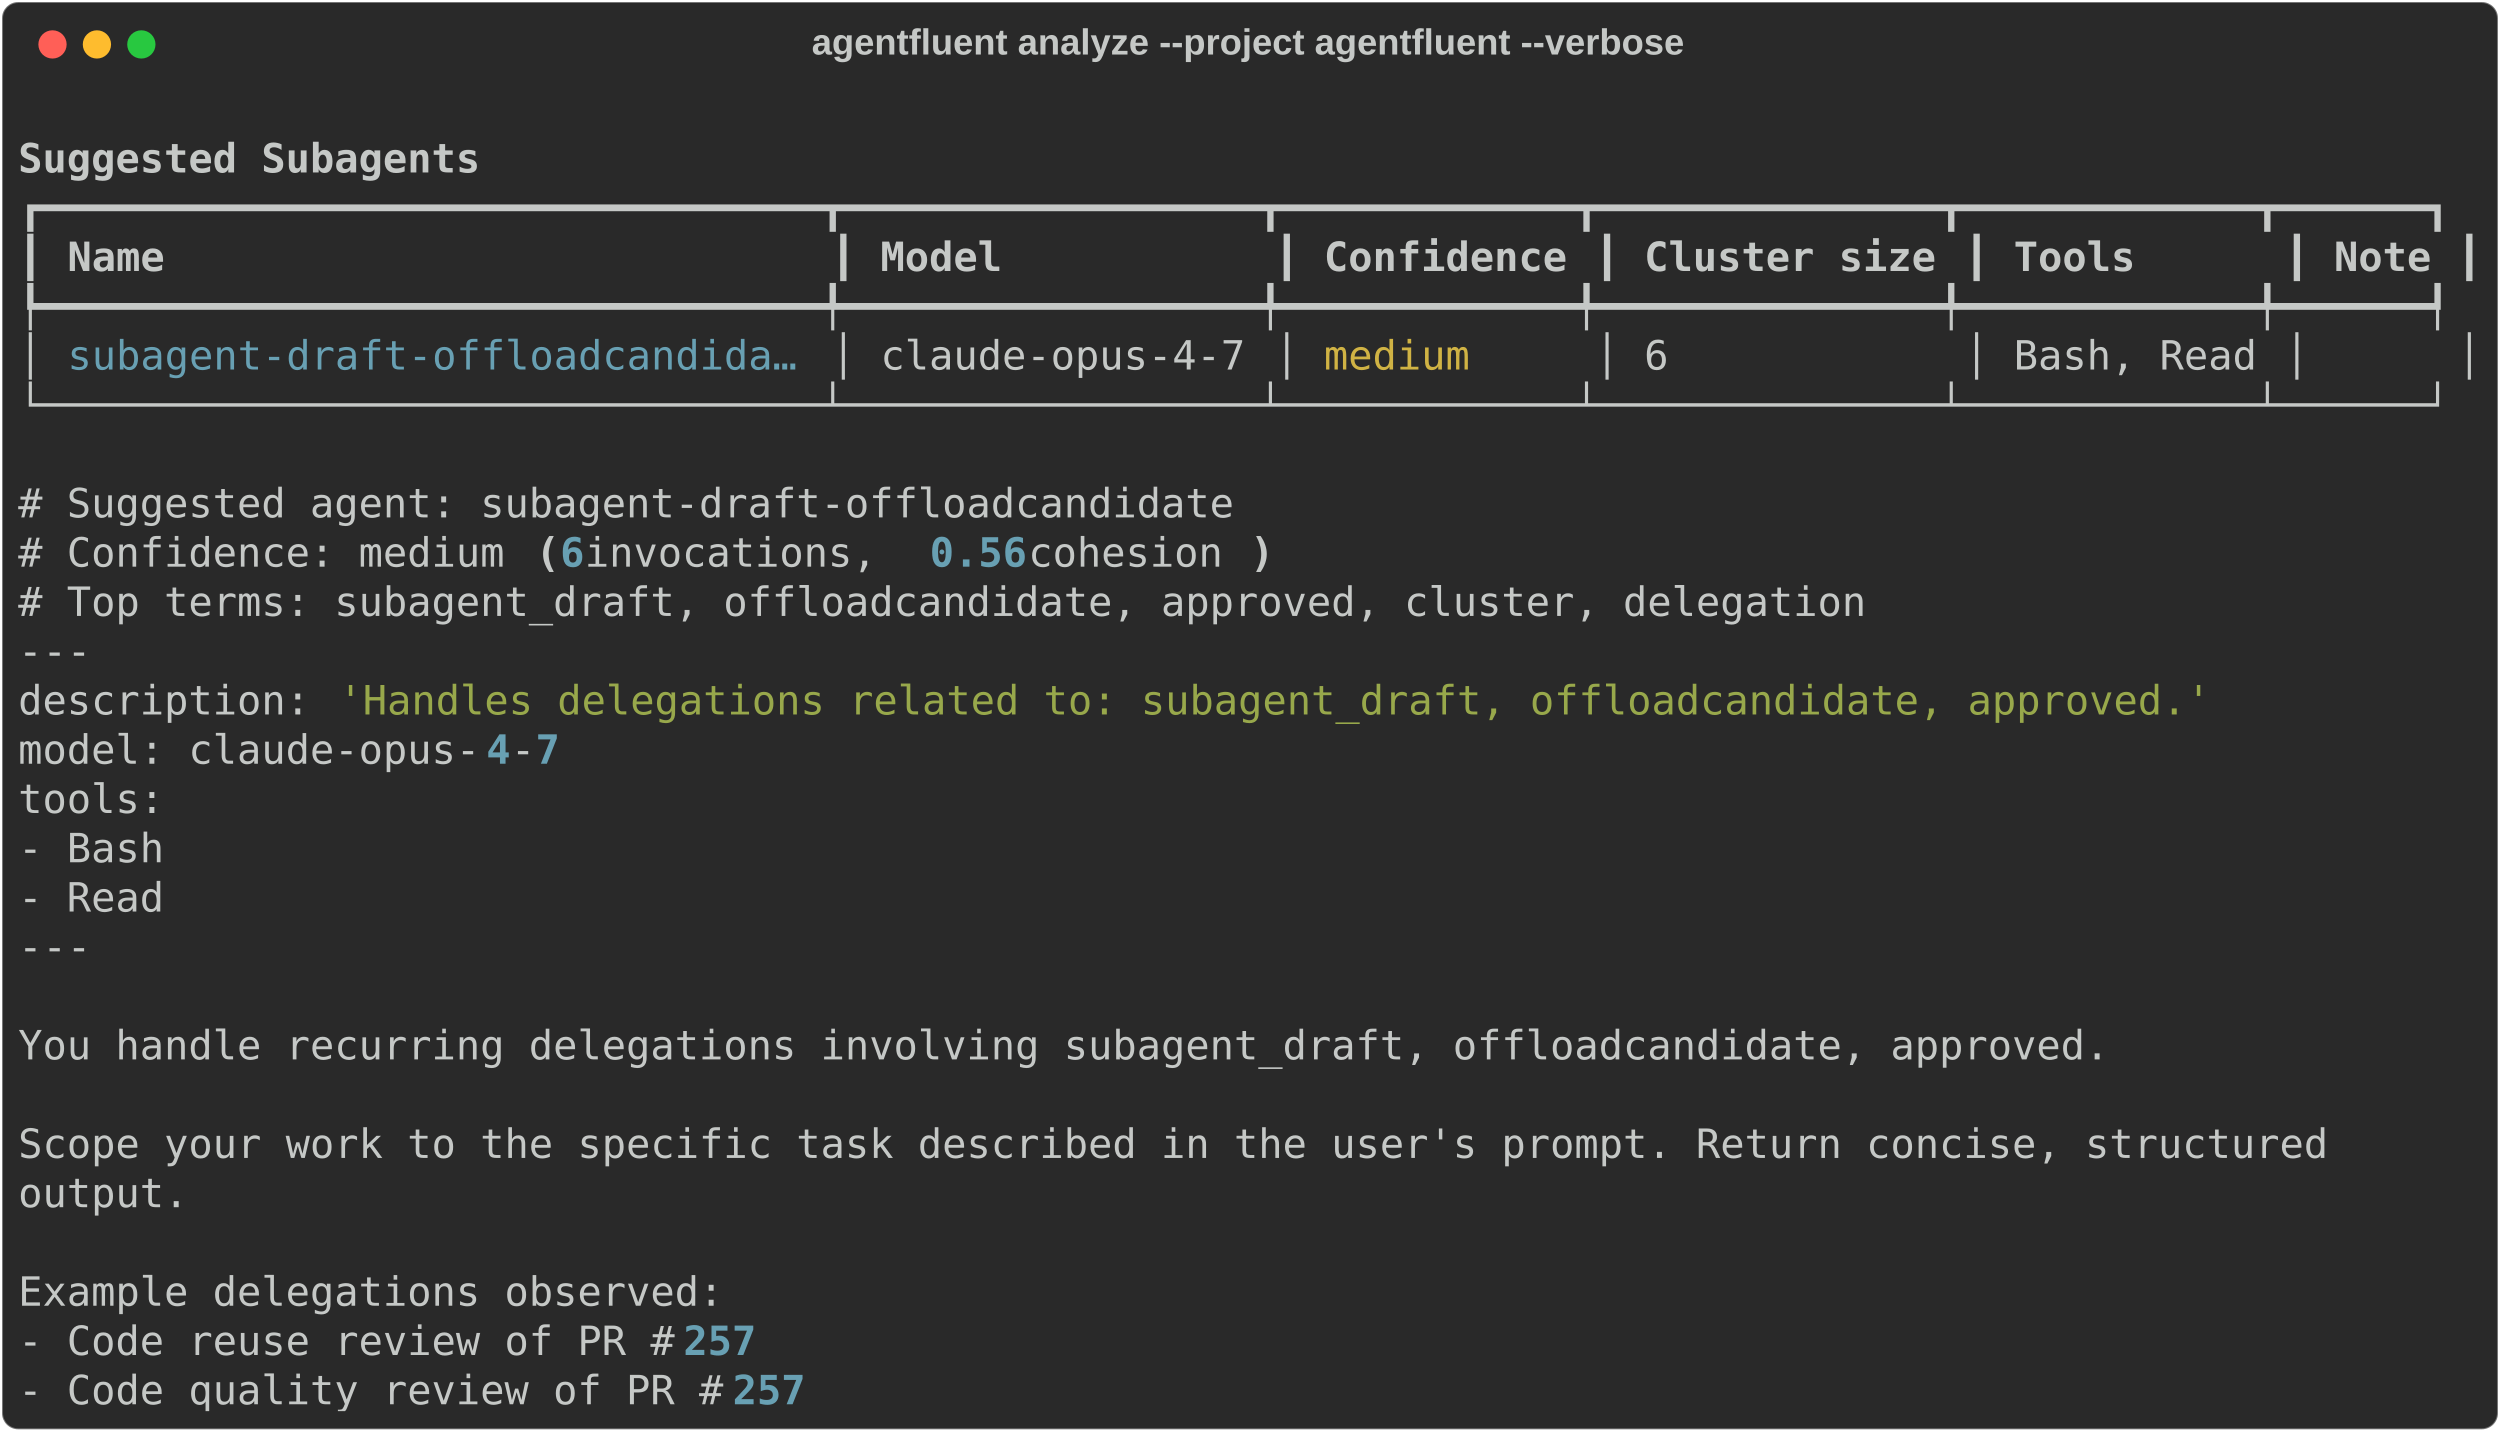
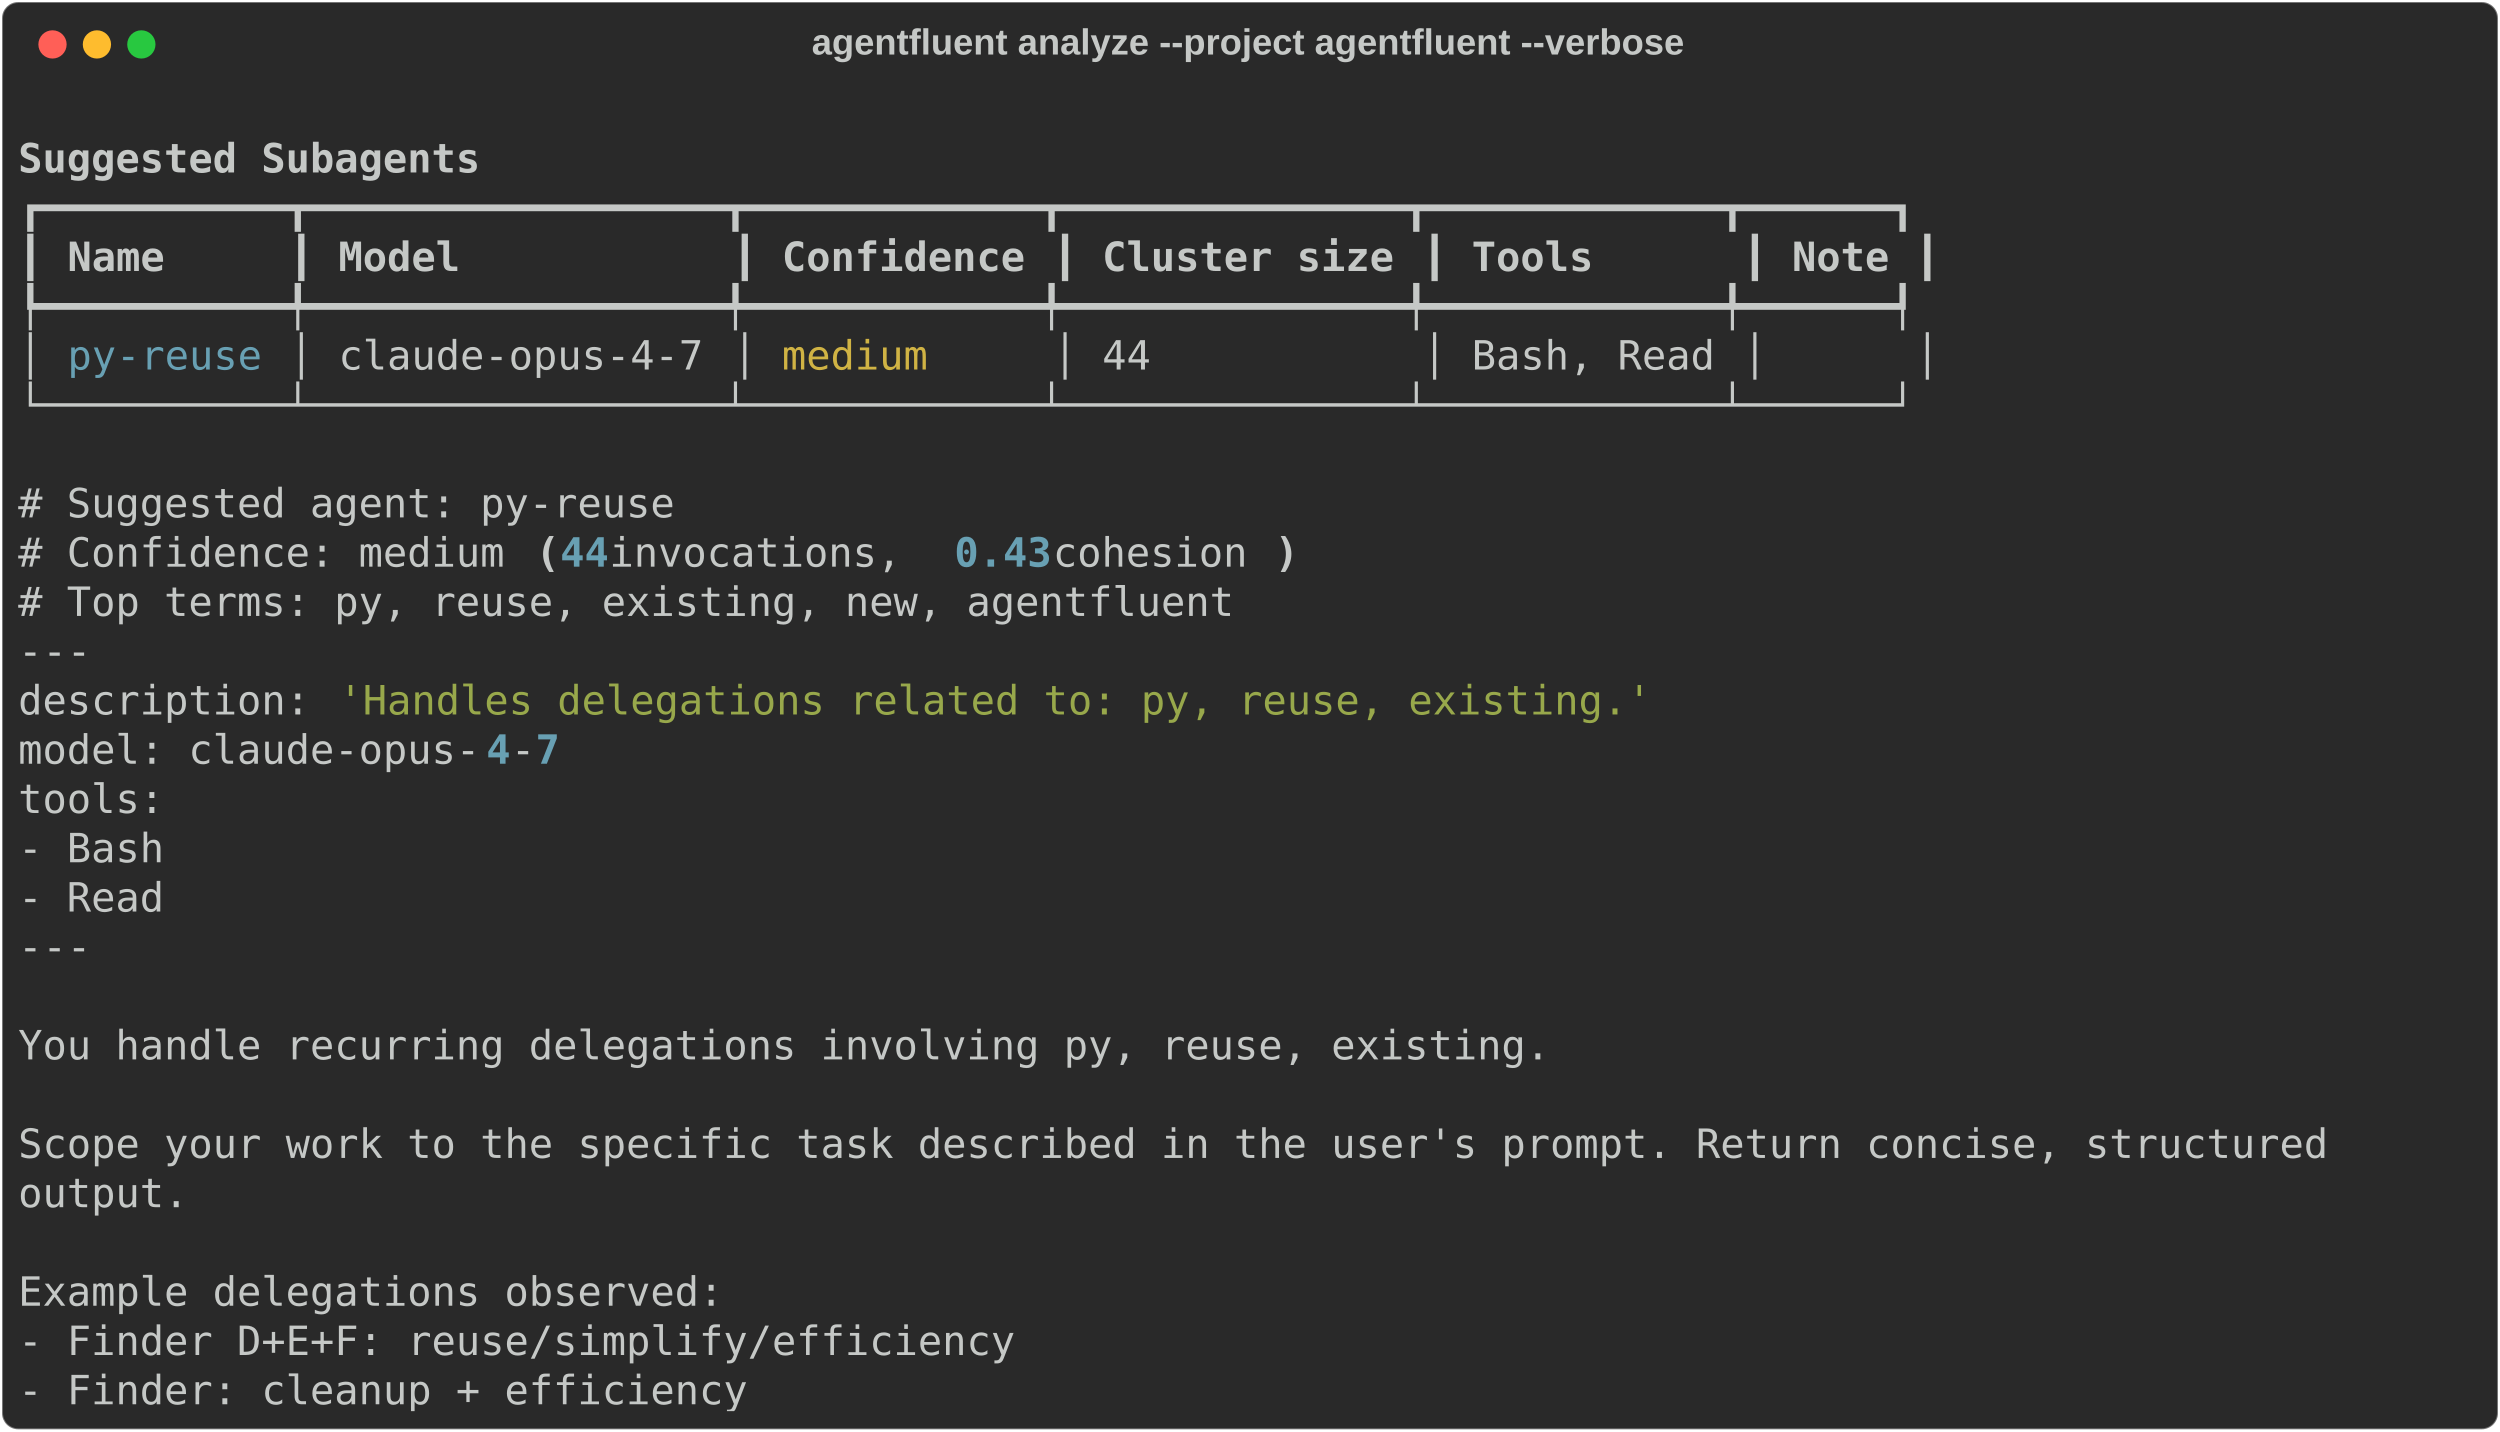
<svg xmlns="http://www.w3.org/2000/svg" class="rich-terminal" viewBox="0 0 1238 708.8">
  <style>

    @font-face {
        font-family: "Fira Code";
        src: local("FiraCode-Regular"),
                url("https://cdnjs.cloudflare.com/ajax/libs/firacode/6.2.0/woff2/FiraCode-Regular.woff2") format("woff2"),
                url("https://cdnjs.cloudflare.com/ajax/libs/firacode/6.2.0/woff/FiraCode-Regular.woff") format("woff");
        font-style: normal;
        font-weight: 400;
    }
    @font-face {
        font-family: "Fira Code";
        src: local("FiraCode-Bold"),
                url("https://cdnjs.cloudflare.com/ajax/libs/firacode/6.2.0/woff2/FiraCode-Bold.woff2") format("woff2"),
                url("https://cdnjs.cloudflare.com/ajax/libs/firacode/6.2.0/woff/FiraCode-Bold.woff") format("woff");
        font-style: bold;
        font-weight: 700;
    }

-     .terminal-3409915585-matrix {
+     .terminal-1073693046-matrix {
        font-family: Fira Code, monospace;
        font-size: 20px;
        line-height: 24.4px;
        font-variant-east-asian: full-width;
    }

-     .terminal-3409915585-title {
+     .terminal-1073693046-title {
        font-size: 18px;
        font-weight: bold;
        font-family: arial;
    }

-     .terminal-3409915585-r1 { fill: #c5c8c6 }
- .terminal-3409915585-r2 { fill: #c5c8c6;font-weight: bold }
- .terminal-3409915585-r3 { fill: #68a0b3 }
- .terminal-3409915585-r4 { fill: #d0b344 }
- .terminal-3409915585-r5 { fill: #68a0b3;font-weight: bold }
- .terminal-3409915585-r6 { fill: #98a84b }
+     .terminal-1073693046-r1 { fill: #c5c8c6 }
+ .terminal-1073693046-r2 { fill: #c5c8c6;font-weight: bold }
+ .terminal-1073693046-r3 { fill: #68a0b3 }
+ .terminal-1073693046-r4 { fill: #d0b344 }
+ .terminal-1073693046-r5 { fill: #68a0b3;font-weight: bold }
+ .terminal-1073693046-r6 { fill: #98a84b }
    </style>
  <defs>
-     <clipPath id="terminal-3409915585-clip-terminal">
+     <clipPath id="terminal-1073693046-clip-terminal">
      <rect x="0" y="0" width="1219.0" height="657.8" />
    </clipPath>
-     <clipPath id="terminal-3409915585-line-0">
+     <clipPath id="terminal-1073693046-line-0">
      <rect x="0" y="1.5" width="1220" height="24.65" />
    </clipPath>
-     <clipPath id="terminal-3409915585-line-1">
+     <clipPath id="terminal-1073693046-line-1">
      <rect x="0" y="25.9" width="1220" height="24.65" />
    </clipPath>
-     <clipPath id="terminal-3409915585-line-2">
+     <clipPath id="terminal-1073693046-line-2">
      <rect x="0" y="50.3" width="1220" height="24.65" />
    </clipPath>
-     <clipPath id="terminal-3409915585-line-3">
+     <clipPath id="terminal-1073693046-line-3">
      <rect x="0" y="74.7" width="1220" height="24.65" />
    </clipPath>
-     <clipPath id="terminal-3409915585-line-4">
+     <clipPath id="terminal-1073693046-line-4">
      <rect x="0" y="99.1" width="1220" height="24.65" />
    </clipPath>
-     <clipPath id="terminal-3409915585-line-5">
+     <clipPath id="terminal-1073693046-line-5">
      <rect x="0" y="123.5" width="1220" height="24.65" />
    </clipPath>
-     <clipPath id="terminal-3409915585-line-6">
+     <clipPath id="terminal-1073693046-line-6">
      <rect x="0" y="147.9" width="1220" height="24.65" />
    </clipPath>
-     <clipPath id="terminal-3409915585-line-7">
+     <clipPath id="terminal-1073693046-line-7">
      <rect x="0" y="172.3" width="1220" height="24.65" />
    </clipPath>
-     <clipPath id="terminal-3409915585-line-8">
+     <clipPath id="terminal-1073693046-line-8">
      <rect x="0" y="196.7" width="1220" height="24.65" />
    </clipPath>
-     <clipPath id="terminal-3409915585-line-9">
+     <clipPath id="terminal-1073693046-line-9">
      <rect x="0" y="221.1" width="1220" height="24.65" />
    </clipPath>
-     <clipPath id="terminal-3409915585-line-10">
+     <clipPath id="terminal-1073693046-line-10">
      <rect x="0" y="245.5" width="1220" height="24.65" />
    </clipPath>
-     <clipPath id="terminal-3409915585-line-11">
+     <clipPath id="terminal-1073693046-line-11">
      <rect x="0" y="269.9" width="1220" height="24.65" />
    </clipPath>
-     <clipPath id="terminal-3409915585-line-12">
+     <clipPath id="terminal-1073693046-line-12">
      <rect x="0" y="294.3" width="1220" height="24.65" />
    </clipPath>
-     <clipPath id="terminal-3409915585-line-13">
+     <clipPath id="terminal-1073693046-line-13">
      <rect x="0" y="318.7" width="1220" height="24.65" />
    </clipPath>
-     <clipPath id="terminal-3409915585-line-14">
+     <clipPath id="terminal-1073693046-line-14">
      <rect x="0" y="343.1" width="1220" height="24.65" />
    </clipPath>
-     <clipPath id="terminal-3409915585-line-15">
+     <clipPath id="terminal-1073693046-line-15">
      <rect x="0" y="367.5" width="1220" height="24.65" />
    </clipPath>
-     <clipPath id="terminal-3409915585-line-16">
+     <clipPath id="terminal-1073693046-line-16">
      <rect x="0" y="391.9" width="1220" height="24.65" />
    </clipPath>
-     <clipPath id="terminal-3409915585-line-17">
+     <clipPath id="terminal-1073693046-line-17">
      <rect x="0" y="416.3" width="1220" height="24.65" />
    </clipPath>
-     <clipPath id="terminal-3409915585-line-18">
+     <clipPath id="terminal-1073693046-line-18">
      <rect x="0" y="440.7" width="1220" height="24.65" />
    </clipPath>
-     <clipPath id="terminal-3409915585-line-19">
+     <clipPath id="terminal-1073693046-line-19">
      <rect x="0" y="465.1" width="1220" height="24.65" />
    </clipPath>
-     <clipPath id="terminal-3409915585-line-20">
+     <clipPath id="terminal-1073693046-line-20">
      <rect x="0" y="489.5" width="1220" height="24.65" />
    </clipPath>
-     <clipPath id="terminal-3409915585-line-21">
+     <clipPath id="terminal-1073693046-line-21">
      <rect x="0" y="513.9" width="1220" height="24.65" />
    </clipPath>
-     <clipPath id="terminal-3409915585-line-22">
+     <clipPath id="terminal-1073693046-line-22">
      <rect x="0" y="538.3" width="1220" height="24.65" />
    </clipPath>
-     <clipPath id="terminal-3409915585-line-23">
+     <clipPath id="terminal-1073693046-line-23">
      <rect x="0" y="562.7" width="1220" height="24.65" />
    </clipPath>
-     <clipPath id="terminal-3409915585-line-24">
+     <clipPath id="terminal-1073693046-line-24">
      <rect x="0" y="587.1" width="1220" height="24.65" />
    </clipPath>
-     <clipPath id="terminal-3409915585-line-25">
+     <clipPath id="terminal-1073693046-line-25">
      <rect x="0" y="611.5" width="1220" height="24.65" />
    </clipPath>
  </defs>
  <rect fill="#292929" stroke="rgba(255,255,255,0.35)" stroke-width="1" x="1" y="1" width="1236" height="706.8" rx="8" />
-   <text class="terminal-3409915585-title" fill="#c5c8c6" text-anchor="middle" x="618" y="27">agentfluent analyze --project agentfluent --verbose</text>
+   <text class="terminal-1073693046-title" fill="#c5c8c6" text-anchor="middle" x="618" y="27">agentfluent analyze --project agentfluent --verbose</text>
  <g transform="translate(26,22)">
    <circle cx="0" cy="0" r="7" fill="#ff5f57" />
    <circle cx="22" cy="0" r="7" fill="#febc2e" />
    <circle cx="44" cy="0" r="7" fill="#28c840" />
  </g>
-   <g transform="translate(9, 41)" clip-path="url(#terminal-3409915585-clip-terminal)">
-     <g class="terminal-3409915585-matrix">
-       <text class="terminal-3409915585-r1" x="1220" y="20" textLength="12.2" clip-path="url(#terminal-3409915585-line-0)">
- </text>
-       <text class="terminal-3409915585-r2" x="0" y="44.4" textLength="231.8" clip-path="url(#terminal-3409915585-line-1)">Suggested Subagents</text>
-       <text class="terminal-3409915585-r1" x="1220" y="44.4" textLength="12.2" clip-path="url(#terminal-3409915585-line-1)">
- </text>
-       <text class="terminal-3409915585-r1" x="0" y="68.8" textLength="1220" clip-path="url(#terminal-3409915585-line-2)">┏━━━━━━━━━━━━━━━━━━━━━━━━━━━━━━━━┳━━━━━━━━━━━━━━━━━┳━━━━━━━━━━━━┳━━━━━━━━━━━━━━┳━━━━━━━━━━━━┳━━━━━━┓</text>
-       <text class="terminal-3409915585-r1" x="1220" y="68.8" textLength="12.2" clip-path="url(#terminal-3409915585-line-2)">
- </text>
-       <text class="terminal-3409915585-r1" x="0" y="93.2" textLength="12.2" clip-path="url(#terminal-3409915585-line-3)">┃</text>
-       <text class="terminal-3409915585-r2" x="24.4" y="93.2" textLength="366" clip-path="url(#terminal-3409915585-line-3)">Name                          </text>
-       <text class="terminal-3409915585-r1" x="402.6" y="93.2" textLength="12.2" clip-path="url(#terminal-3409915585-line-3)">┃</text>
-       <text class="terminal-3409915585-r2" x="427" y="93.2" textLength="183" clip-path="url(#terminal-3409915585-line-3)">Model          </text>
-       <text class="terminal-3409915585-r1" x="622.2" y="93.2" textLength="12.2" clip-path="url(#terminal-3409915585-line-3)">┃</text>
-       <text class="terminal-3409915585-r2" x="646.6" y="93.2" textLength="122" clip-path="url(#terminal-3409915585-line-3)">Confidence</text>
-       <text class="terminal-3409915585-r1" x="780.8" y="93.2" textLength="12.2" clip-path="url(#terminal-3409915585-line-3)">┃</text>
-       <text class="terminal-3409915585-r2" x="805.2" y="93.2" textLength="146.4" clip-path="url(#terminal-3409915585-line-3)">Cluster size</text>
-       <text class="terminal-3409915585-r1" x="963.8" y="93.2" textLength="12.2" clip-path="url(#terminal-3409915585-line-3)">┃</text>
-       <text class="terminal-3409915585-r2" x="988.2" y="93.2" textLength="122" clip-path="url(#terminal-3409915585-line-3)">Tools     </text>
-       <text class="terminal-3409915585-r1" x="1122.4" y="93.2" textLength="12.2" clip-path="url(#terminal-3409915585-line-3)">┃</text>
-       <text class="terminal-3409915585-r2" x="1146.8" y="93.2" textLength="48.8" clip-path="url(#terminal-3409915585-line-3)">Note</text>
-       <text class="terminal-3409915585-r1" x="1207.8" y="93.2" textLength="12.2" clip-path="url(#terminal-3409915585-line-3)">┃</text>
-       <text class="terminal-3409915585-r1" x="1220" y="93.2" textLength="12.2" clip-path="url(#terminal-3409915585-line-3)">
- </text>
-       <text class="terminal-3409915585-r1" x="0" y="117.6" textLength="1220" clip-path="url(#terminal-3409915585-line-4)">┡━━━━━━━━━━━━━━━━━━━━━━━━━━━━━━━━╇━━━━━━━━━━━━━━━━━╇━━━━━━━━━━━━╇━━━━━━━━━━━━━━╇━━━━━━━━━━━━╇━━━━━━┩</text>
-       <text class="terminal-3409915585-r1" x="1220" y="117.6" textLength="12.2" clip-path="url(#terminal-3409915585-line-4)">
- </text>
-       <text class="terminal-3409915585-r1" x="0" y="142" textLength="12.2" clip-path="url(#terminal-3409915585-line-5)">│</text>
-       <text class="terminal-3409915585-r3" x="24.4" y="142" textLength="366" clip-path="url(#terminal-3409915585-line-5)">subagent-draft-offloadcandida…</text>
-       <text class="terminal-3409915585-r1" x="402.6" y="142" textLength="12.2" clip-path="url(#terminal-3409915585-line-5)">│</text>
-       <text class="terminal-3409915585-r1" x="427" y="142" textLength="183" clip-path="url(#terminal-3409915585-line-5)">claude-opus-4-7</text>
-       <text class="terminal-3409915585-r1" x="622.2" y="142" textLength="12.2" clip-path="url(#terminal-3409915585-line-5)">│</text>
-       <text class="terminal-3409915585-r4" x="646.6" y="142" textLength="73.2" clip-path="url(#terminal-3409915585-line-5)">medium</text>
-       <text class="terminal-3409915585-r1" x="780.8" y="142" textLength="12.2" clip-path="url(#terminal-3409915585-line-5)">│</text>
-       <text class="terminal-3409915585-r1" x="805.2" y="142" textLength="146.4" clip-path="url(#terminal-3409915585-line-5)">           6</text>
-       <text class="terminal-3409915585-r1" x="963.8" y="142" textLength="12.2" clip-path="url(#terminal-3409915585-line-5)">│</text>
-       <text class="terminal-3409915585-r1" x="988.2" y="142" textLength="122" clip-path="url(#terminal-3409915585-line-5)">Bash, Read</text>
-       <text class="terminal-3409915585-r1" x="1122.4" y="142" textLength="12.2" clip-path="url(#terminal-3409915585-line-5)">│</text>
-       <text class="terminal-3409915585-r1" x="1207.8" y="142" textLength="12.2" clip-path="url(#terminal-3409915585-line-5)">│</text>
-       <text class="terminal-3409915585-r1" x="1220" y="142" textLength="12.2" clip-path="url(#terminal-3409915585-line-5)">
- </text>
-       <text class="terminal-3409915585-r1" x="0" y="166.4" textLength="1220" clip-path="url(#terminal-3409915585-line-6)">└────────────────────────────────┴─────────────────┴────────────┴──────────────┴────────────┴──────┘</text>
-       <text class="terminal-3409915585-r1" x="1220" y="166.4" textLength="12.2" clip-path="url(#terminal-3409915585-line-6)">
- </text>
-       <text class="terminal-3409915585-r1" x="1220" y="190.8" textLength="12.2" clip-path="url(#terminal-3409915585-line-7)">
- </text>
-       <text class="terminal-3409915585-r1" x="0" y="215.2" textLength="610" clip-path="url(#terminal-3409915585-line-8)"># Suggested agent: subagent-draft-offloadcandidate</text>
-       <text class="terminal-3409915585-r1" x="1220" y="215.2" textLength="12.2" clip-path="url(#terminal-3409915585-line-8)">
- </text>
-       <text class="terminal-3409915585-r1" x="0" y="239.6" textLength="256.2" clip-path="url(#terminal-3409915585-line-9)"># Confidence: medium </text>
-       <text class="terminal-3409915585-r2" x="256.2" y="239.6" textLength="12.2" clip-path="url(#terminal-3409915585-line-9)">(</text>
-       <text class="terminal-3409915585-r5" x="268.4" y="239.6" textLength="12.2" clip-path="url(#terminal-3409915585-line-9)">6</text>
-       <text class="terminal-3409915585-r1" x="280.6" y="239.6" textLength="170.8" clip-path="url(#terminal-3409915585-line-9)"> invocations, </text>
-       <text class="terminal-3409915585-r5" x="451.4" y="239.6" textLength="48.8" clip-path="url(#terminal-3409915585-line-9)">0.56</text>
-       <text class="terminal-3409915585-r1" x="500.2" y="239.6" textLength="109.8" clip-path="url(#terminal-3409915585-line-9)"> cohesion</text>
-       <text class="terminal-3409915585-r2" x="610" y="239.6" textLength="12.2" clip-path="url(#terminal-3409915585-line-9)">)</text>
-       <text class="terminal-3409915585-r1" x="1220" y="239.6" textLength="12.2" clip-path="url(#terminal-3409915585-line-9)">
- </text>
-       <text class="terminal-3409915585-r1" x="0" y="264" textLength="927.2" clip-path="url(#terminal-3409915585-line-10)"># Top terms: subagent_draft, offloadcandidate, approved, cluster, delegation</text>
-       <text class="terminal-3409915585-r1" x="1220" y="264" textLength="12.2" clip-path="url(#terminal-3409915585-line-10)">
- </text>
-       <text class="terminal-3409915585-r1" x="0" y="288.4" textLength="36.6" clip-path="url(#terminal-3409915585-line-11)">---</text>
-       <text class="terminal-3409915585-r1" x="1220" y="288.4" textLength="12.2" clip-path="url(#terminal-3409915585-line-11)">
- </text>
-       <text class="terminal-3409915585-r1" x="0" y="312.8" textLength="158.6" clip-path="url(#terminal-3409915585-line-12)">description: </text>
-       <text class="terminal-3409915585-r6" x="158.6" y="312.8" textLength="939.4" clip-path="url(#terminal-3409915585-line-12)">'Handles delegations related to: subagent_draft, offloadcandidate, approved.'</text>
-       <text class="terminal-3409915585-r1" x="1220" y="312.8" textLength="12.2" clip-path="url(#terminal-3409915585-line-12)">
- </text>
-       <text class="terminal-3409915585-r1" x="0" y="337.2" textLength="231.8" clip-path="url(#terminal-3409915585-line-13)">model: claude-opus-</text>
-       <text class="terminal-3409915585-r5" x="231.8" y="337.2" textLength="12.2" clip-path="url(#terminal-3409915585-line-13)">4</text>
-       <text class="terminal-3409915585-r1" x="244" y="337.2" textLength="12.2" clip-path="url(#terminal-3409915585-line-13)">-</text>
-       <text class="terminal-3409915585-r5" x="256.2" y="337.2" textLength="12.2" clip-path="url(#terminal-3409915585-line-13)">7</text>
-       <text class="terminal-3409915585-r1" x="1220" y="337.2" textLength="12.2" clip-path="url(#terminal-3409915585-line-13)">
- </text>
-       <text class="terminal-3409915585-r1" x="0" y="361.6" textLength="73.2" clip-path="url(#terminal-3409915585-line-14)">tools:</text>
-       <text class="terminal-3409915585-r1" x="1220" y="361.6" textLength="12.2" clip-path="url(#terminal-3409915585-line-14)">
- </text>
-       <text class="terminal-3409915585-r1" x="0" y="386" textLength="73.2" clip-path="url(#terminal-3409915585-line-15)">- Bash</text>
-       <text class="terminal-3409915585-r1" x="1220" y="386" textLength="12.2" clip-path="url(#terminal-3409915585-line-15)">
- </text>
-       <text class="terminal-3409915585-r1" x="0" y="410.4" textLength="73.2" clip-path="url(#terminal-3409915585-line-16)">- Read</text>
-       <text class="terminal-3409915585-r1" x="1220" y="410.4" textLength="12.2" clip-path="url(#terminal-3409915585-line-16)">
- </text>
-       <text class="terminal-3409915585-r1" x="0" y="434.8" textLength="36.6" clip-path="url(#terminal-3409915585-line-17)">---</text>
-       <text class="terminal-3409915585-r1" x="1220" y="434.8" textLength="12.2" clip-path="url(#terminal-3409915585-line-17)">
- </text>
-       <text class="terminal-3409915585-r1" x="1220" y="459.2" textLength="12.2" clip-path="url(#terminal-3409915585-line-18)">
- </text>
-       <text class="terminal-3409915585-r1" x="0" y="483.6" textLength="1049.2" clip-path="url(#terminal-3409915585-line-19)">You handle recurring delegations involving subagent_draft, offloadcandidate, approved.</text>
-       <text class="terminal-3409915585-r1" x="1220" y="483.6" textLength="12.2" clip-path="url(#terminal-3409915585-line-19)">
- </text>
-       <text class="terminal-3409915585-r1" x="1220" y="508" textLength="12.2" clip-path="url(#terminal-3409915585-line-20)">
- </text>
-       <text class="terminal-3409915585-r1" x="0" y="532.4" textLength="1171.2" clip-path="url(#terminal-3409915585-line-21)">Scope your work to the specific task described in the user's prompt. Return concise, structured </text>
-       <text class="terminal-3409915585-r1" x="1220" y="532.4" textLength="12.2" clip-path="url(#terminal-3409915585-line-21)">
- </text>
-       <text class="terminal-3409915585-r1" x="0" y="556.8" textLength="85.4" clip-path="url(#terminal-3409915585-line-22)">output.</text>
-       <text class="terminal-3409915585-r1" x="1220" y="556.8" textLength="12.2" clip-path="url(#terminal-3409915585-line-22)">
- </text>
-       <text class="terminal-3409915585-r1" x="1220" y="581.2" textLength="12.2" clip-path="url(#terminal-3409915585-line-23)">
- </text>
-       <text class="terminal-3409915585-r1" x="0" y="605.6" textLength="353.8" clip-path="url(#terminal-3409915585-line-24)">Example delegations observed:</text>
-       <text class="terminal-3409915585-r1" x="1220" y="605.6" textLength="12.2" clip-path="url(#terminal-3409915585-line-24)">
- </text>
-       <text class="terminal-3409915585-r1" x="0" y="630" textLength="329.4" clip-path="url(#terminal-3409915585-line-25)">- Code reuse review of PR #</text>
-       <text class="terminal-3409915585-r5" x="329.4" y="630" textLength="36.6" clip-path="url(#terminal-3409915585-line-25)">257</text>
-       <text class="terminal-3409915585-r1" x="1220" y="630" textLength="12.2" clip-path="url(#terminal-3409915585-line-25)">
- </text>
-       <text class="terminal-3409915585-r1" x="0" y="654.4" textLength="353.8" clip-path="url(#terminal-3409915585-line-26)">- Code quality review of PR #</text>
-       <text class="terminal-3409915585-r5" x="353.8" y="654.4" textLength="36.6" clip-path="url(#terminal-3409915585-line-26)">257</text>
-       <text class="terminal-3409915585-r1" x="1220" y="654.4" textLength="12.2" clip-path="url(#terminal-3409915585-line-26)">
+   <g transform="translate(9, 41)" clip-path="url(#terminal-1073693046-clip-terminal)">
+     <g class="terminal-1073693046-matrix">
+       <text class="terminal-1073693046-r1" x="1220" y="20" textLength="12.2" clip-path="url(#terminal-1073693046-line-0)">
+ </text>
+       <text class="terminal-1073693046-r2" x="0" y="44.4" textLength="231.8" clip-path="url(#terminal-1073693046-line-1)">Suggested Subagents</text>
+       <text class="terminal-1073693046-r1" x="1220" y="44.4" textLength="12.2" clip-path="url(#terminal-1073693046-line-1)">
+ </text>
+       <text class="terminal-1073693046-r1" x="0" y="68.8" textLength="951.6" clip-path="url(#terminal-1073693046-line-2)">┏━━━━━━━━━━┳━━━━━━━━━━━━━━━━━┳━━━━━━━━━━━━┳━━━━━━━━━━━━━━┳━━━━━━━━━━━━┳━━━━━━┓</text>
+       <text class="terminal-1073693046-r1" x="1220" y="68.8" textLength="12.2" clip-path="url(#terminal-1073693046-line-2)">
+ </text>
+       <text class="terminal-1073693046-r1" x="0" y="93.2" textLength="12.2" clip-path="url(#terminal-1073693046-line-3)">┃</text>
+       <text class="terminal-1073693046-r2" x="24.4" y="93.2" textLength="97.6" clip-path="url(#terminal-1073693046-line-3)">Name    </text>
+       <text class="terminal-1073693046-r1" x="134.2" y="93.2" textLength="12.2" clip-path="url(#terminal-1073693046-line-3)">┃</text>
+       <text class="terminal-1073693046-r2" x="158.6" y="93.2" textLength="183" clip-path="url(#terminal-1073693046-line-3)">Model          </text>
+       <text class="terminal-1073693046-r1" x="353.8" y="93.2" textLength="12.2" clip-path="url(#terminal-1073693046-line-3)">┃</text>
+       <text class="terminal-1073693046-r2" x="378.2" y="93.2" textLength="122" clip-path="url(#terminal-1073693046-line-3)">Confidence</text>
+       <text class="terminal-1073693046-r1" x="512.4" y="93.2" textLength="12.2" clip-path="url(#terminal-1073693046-line-3)">┃</text>
+       <text class="terminal-1073693046-r2" x="536.8" y="93.2" textLength="146.4" clip-path="url(#terminal-1073693046-line-3)">Cluster size</text>
+       <text class="terminal-1073693046-r1" x="695.4" y="93.2" textLength="12.2" clip-path="url(#terminal-1073693046-line-3)">┃</text>
+       <text class="terminal-1073693046-r2" x="719.8" y="93.2" textLength="122" clip-path="url(#terminal-1073693046-line-3)">Tools     </text>
+       <text class="terminal-1073693046-r1" x="854" y="93.2" textLength="12.2" clip-path="url(#terminal-1073693046-line-3)">┃</text>
+       <text class="terminal-1073693046-r2" x="878.4" y="93.2" textLength="48.8" clip-path="url(#terminal-1073693046-line-3)">Note</text>
+       <text class="terminal-1073693046-r1" x="939.4" y="93.2" textLength="12.2" clip-path="url(#terminal-1073693046-line-3)">┃</text>
+       <text class="terminal-1073693046-r1" x="1220" y="93.2" textLength="12.2" clip-path="url(#terminal-1073693046-line-3)">
+ </text>
+       <text class="terminal-1073693046-r1" x="0" y="117.6" textLength="951.6" clip-path="url(#terminal-1073693046-line-4)">┡━━━━━━━━━━╇━━━━━━━━━━━━━━━━━╇━━━━━━━━━━━━╇━━━━━━━━━━━━━━╇━━━━━━━━━━━━╇━━━━━━┩</text>
+       <text class="terminal-1073693046-r1" x="1220" y="117.6" textLength="12.2" clip-path="url(#terminal-1073693046-line-4)">
+ </text>
+       <text class="terminal-1073693046-r1" x="0" y="142" textLength="12.2" clip-path="url(#terminal-1073693046-line-5)">│</text>
+       <text class="terminal-1073693046-r3" x="24.4" y="142" textLength="97.6" clip-path="url(#terminal-1073693046-line-5)">py-reuse</text>
+       <text class="terminal-1073693046-r1" x="134.2" y="142" textLength="12.2" clip-path="url(#terminal-1073693046-line-5)">│</text>
+       <text class="terminal-1073693046-r1" x="158.6" y="142" textLength="183" clip-path="url(#terminal-1073693046-line-5)">claude-opus-4-7</text>
+       <text class="terminal-1073693046-r1" x="353.8" y="142" textLength="12.2" clip-path="url(#terminal-1073693046-line-5)">│</text>
+       <text class="terminal-1073693046-r4" x="378.2" y="142" textLength="73.2" clip-path="url(#terminal-1073693046-line-5)">medium</text>
+       <text class="terminal-1073693046-r1" x="512.4" y="142" textLength="12.2" clip-path="url(#terminal-1073693046-line-5)">│</text>
+       <text class="terminal-1073693046-r1" x="536.8" y="142" textLength="146.4" clip-path="url(#terminal-1073693046-line-5)">          44</text>
+       <text class="terminal-1073693046-r1" x="695.4" y="142" textLength="12.2" clip-path="url(#terminal-1073693046-line-5)">│</text>
+       <text class="terminal-1073693046-r1" x="719.8" y="142" textLength="122" clip-path="url(#terminal-1073693046-line-5)">Bash, Read</text>
+       <text class="terminal-1073693046-r1" x="854" y="142" textLength="12.2" clip-path="url(#terminal-1073693046-line-5)">│</text>
+       <text class="terminal-1073693046-r1" x="939.4" y="142" textLength="12.2" clip-path="url(#terminal-1073693046-line-5)">│</text>
+       <text class="terminal-1073693046-r1" x="1220" y="142" textLength="12.2" clip-path="url(#terminal-1073693046-line-5)">
+ </text>
+       <text class="terminal-1073693046-r1" x="0" y="166.4" textLength="951.6" clip-path="url(#terminal-1073693046-line-6)">└──────────┴─────────────────┴────────────┴──────────────┴────────────┴──────┘</text>
+       <text class="terminal-1073693046-r1" x="1220" y="166.4" textLength="12.2" clip-path="url(#terminal-1073693046-line-6)">
+ </text>
+       <text class="terminal-1073693046-r1" x="1220" y="190.8" textLength="12.2" clip-path="url(#terminal-1073693046-line-7)">
+ </text>
+       <text class="terminal-1073693046-r1" x="0" y="215.2" textLength="329.4" clip-path="url(#terminal-1073693046-line-8)"># Suggested agent: py-reuse</text>
+       <text class="terminal-1073693046-r1" x="1220" y="215.2" textLength="12.2" clip-path="url(#terminal-1073693046-line-8)">
+ </text>
+       <text class="terminal-1073693046-r1" x="0" y="239.6" textLength="256.2" clip-path="url(#terminal-1073693046-line-9)"># Confidence: medium </text>
+       <text class="terminal-1073693046-r2" x="256.2" y="239.6" textLength="12.2" clip-path="url(#terminal-1073693046-line-9)">(</text>
+       <text class="terminal-1073693046-r5" x="268.4" y="239.6" textLength="24.4" clip-path="url(#terminal-1073693046-line-9)">44</text>
+       <text class="terminal-1073693046-r1" x="292.8" y="239.6" textLength="170.8" clip-path="url(#terminal-1073693046-line-9)"> invocations, </text>
+       <text class="terminal-1073693046-r5" x="463.6" y="239.6" textLength="48.8" clip-path="url(#terminal-1073693046-line-9)">0.43</text>
+       <text class="terminal-1073693046-r1" x="512.4" y="239.6" textLength="109.8" clip-path="url(#terminal-1073693046-line-9)"> cohesion</text>
+       <text class="terminal-1073693046-r2" x="622.2" y="239.6" textLength="12.2" clip-path="url(#terminal-1073693046-line-9)">)</text>
+       <text class="terminal-1073693046-r1" x="1220" y="239.6" textLength="12.2" clip-path="url(#terminal-1073693046-line-9)">
+ </text>
+       <text class="terminal-1073693046-r1" x="0" y="264" textLength="610" clip-path="url(#terminal-1073693046-line-10)"># Top terms: py, reuse, existing, new, agentfluent</text>
+       <text class="terminal-1073693046-r1" x="1220" y="264" textLength="12.2" clip-path="url(#terminal-1073693046-line-10)">
+ </text>
+       <text class="terminal-1073693046-r1" x="0" y="288.4" textLength="36.6" clip-path="url(#terminal-1073693046-line-11)">---</text>
+       <text class="terminal-1073693046-r1" x="1220" y="288.4" textLength="12.2" clip-path="url(#terminal-1073693046-line-11)">
+ </text>
+       <text class="terminal-1073693046-r1" x="0" y="312.8" textLength="158.6" clip-path="url(#terminal-1073693046-line-12)">description: </text>
+       <text class="terminal-1073693046-r6" x="158.6" y="312.8" textLength="658.8" clip-path="url(#terminal-1073693046-line-12)">'Handles delegations related to: py, reuse, existing.'</text>
+       <text class="terminal-1073693046-r1" x="1220" y="312.8" textLength="12.2" clip-path="url(#terminal-1073693046-line-12)">
+ </text>
+       <text class="terminal-1073693046-r1" x="0" y="337.2" textLength="231.8" clip-path="url(#terminal-1073693046-line-13)">model: claude-opus-</text>
+       <text class="terminal-1073693046-r5" x="231.8" y="337.2" textLength="12.2" clip-path="url(#terminal-1073693046-line-13)">4</text>
+       <text class="terminal-1073693046-r1" x="244" y="337.2" textLength="12.2" clip-path="url(#terminal-1073693046-line-13)">-</text>
+       <text class="terminal-1073693046-r5" x="256.2" y="337.2" textLength="12.2" clip-path="url(#terminal-1073693046-line-13)">7</text>
+       <text class="terminal-1073693046-r1" x="1220" y="337.2" textLength="12.2" clip-path="url(#terminal-1073693046-line-13)">
+ </text>
+       <text class="terminal-1073693046-r1" x="0" y="361.6" textLength="73.2" clip-path="url(#terminal-1073693046-line-14)">tools:</text>
+       <text class="terminal-1073693046-r1" x="1220" y="361.6" textLength="12.2" clip-path="url(#terminal-1073693046-line-14)">
+ </text>
+       <text class="terminal-1073693046-r1" x="0" y="386" textLength="73.2" clip-path="url(#terminal-1073693046-line-15)">- Bash</text>
+       <text class="terminal-1073693046-r1" x="1220" y="386" textLength="12.2" clip-path="url(#terminal-1073693046-line-15)">
+ </text>
+       <text class="terminal-1073693046-r1" x="0" y="410.4" textLength="73.2" clip-path="url(#terminal-1073693046-line-16)">- Read</text>
+       <text class="terminal-1073693046-r1" x="1220" y="410.4" textLength="12.2" clip-path="url(#terminal-1073693046-line-16)">
+ </text>
+       <text class="terminal-1073693046-r1" x="0" y="434.8" textLength="36.6" clip-path="url(#terminal-1073693046-line-17)">---</text>
+       <text class="terminal-1073693046-r1" x="1220" y="434.8" textLength="12.2" clip-path="url(#terminal-1073693046-line-17)">
+ </text>
+       <text class="terminal-1073693046-r1" x="1220" y="459.2" textLength="12.2" clip-path="url(#terminal-1073693046-line-18)">
+ </text>
+       <text class="terminal-1073693046-r1" x="0" y="483.6" textLength="768.6" clip-path="url(#terminal-1073693046-line-19)">You handle recurring delegations involving py, reuse, existing.</text>
+       <text class="terminal-1073693046-r1" x="1220" y="483.6" textLength="12.2" clip-path="url(#terminal-1073693046-line-19)">
+ </text>
+       <text class="terminal-1073693046-r1" x="1220" y="508" textLength="12.2" clip-path="url(#terminal-1073693046-line-20)">
+ </text>
+       <text class="terminal-1073693046-r1" x="0" y="532.4" textLength="1171.2" clip-path="url(#terminal-1073693046-line-21)">Scope your work to the specific task described in the user's prompt. Return concise, structured </text>
+       <text class="terminal-1073693046-r1" x="1220" y="532.4" textLength="12.2" clip-path="url(#terminal-1073693046-line-21)">
+ </text>
+       <text class="terminal-1073693046-r1" x="0" y="556.8" textLength="85.4" clip-path="url(#terminal-1073693046-line-22)">output.</text>
+       <text class="terminal-1073693046-r1" x="1220" y="556.8" textLength="12.2" clip-path="url(#terminal-1073693046-line-22)">
+ </text>
+       <text class="terminal-1073693046-r1" x="1220" y="581.2" textLength="12.2" clip-path="url(#terminal-1073693046-line-23)">
+ </text>
+       <text class="terminal-1073693046-r1" x="0" y="605.6" textLength="353.8" clip-path="url(#terminal-1073693046-line-24)">Example delegations observed:</text>
+       <text class="terminal-1073693046-r1" x="1220" y="605.6" textLength="12.2" clip-path="url(#terminal-1073693046-line-24)">
+ </text>
+       <text class="terminal-1073693046-r1" x="0" y="630" textLength="500.2" clip-path="url(#terminal-1073693046-line-25)">- Finder D+E+F: reuse/simplify/efficiency</text>
+       <text class="terminal-1073693046-r1" x="1220" y="630" textLength="12.2" clip-path="url(#terminal-1073693046-line-25)">
+ </text>
+       <text class="terminal-1073693046-r1" x="0" y="654.4" textLength="366" clip-path="url(#terminal-1073693046-line-26)">- Finder: cleanup + efficiency</text>
+       <text class="terminal-1073693046-r1" x="1220" y="654.4" textLength="12.2" clip-path="url(#terminal-1073693046-line-26)">
</text>
    </g>
  </g>
</svg>
